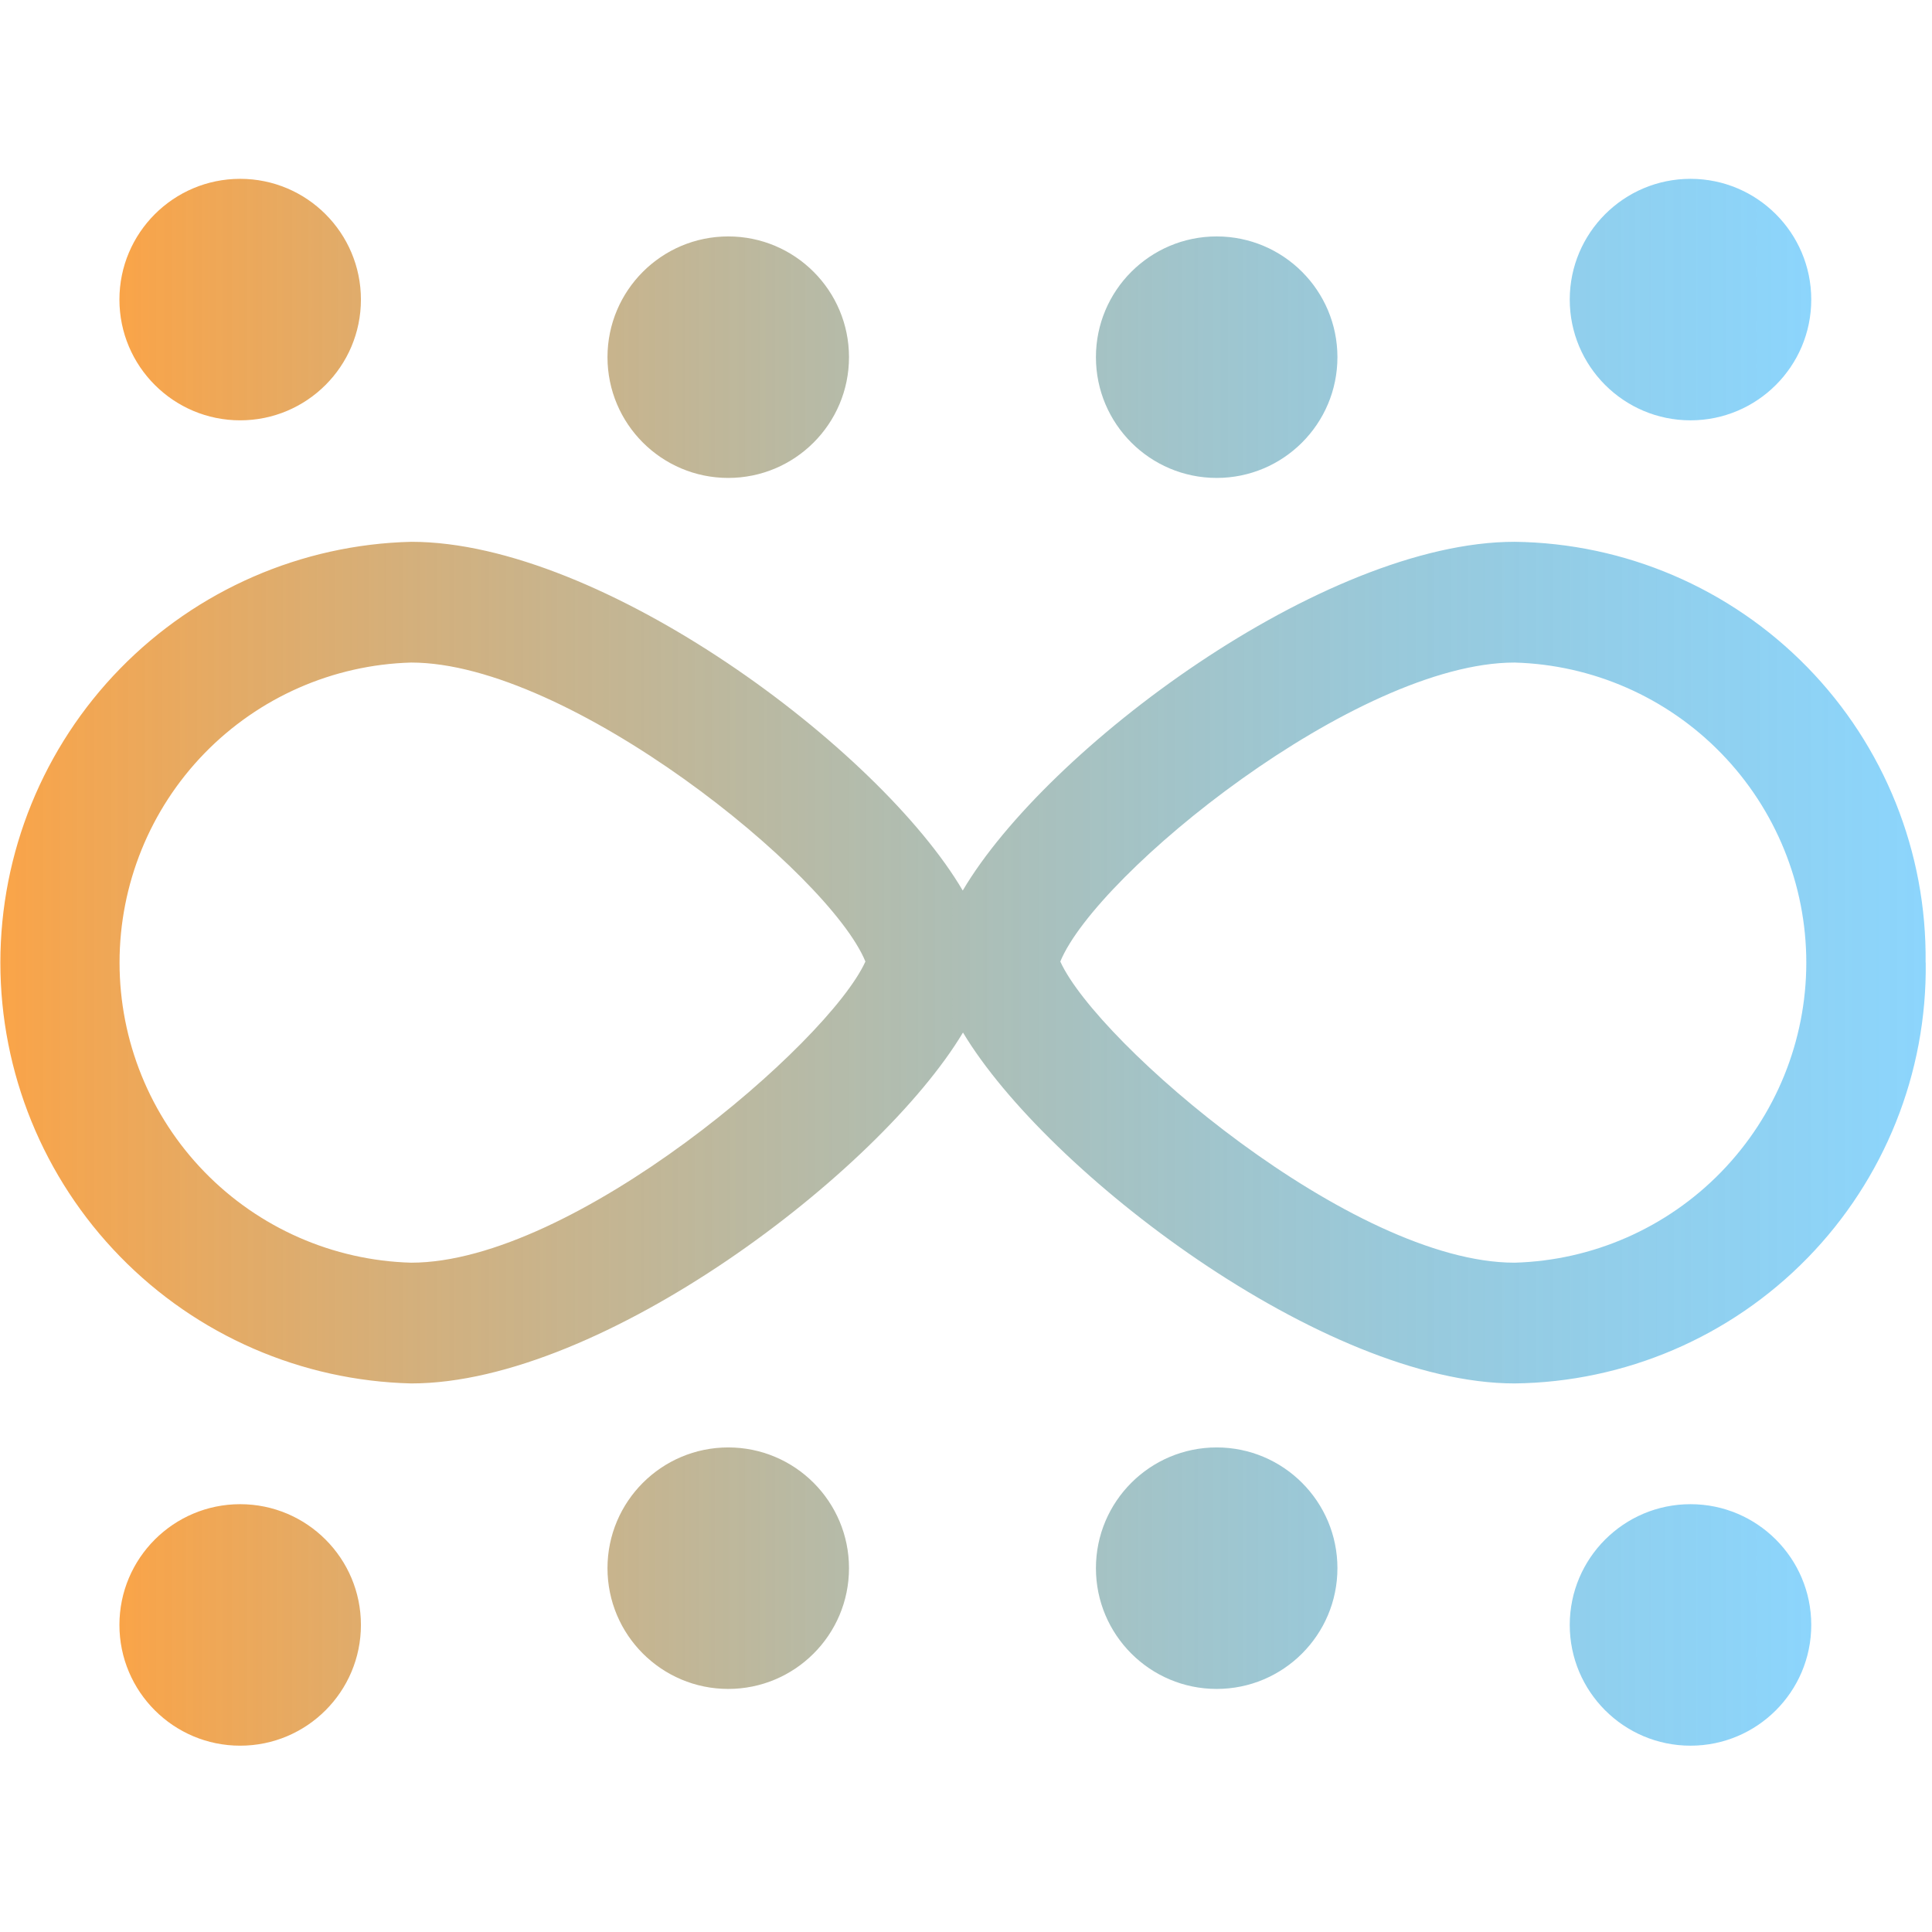
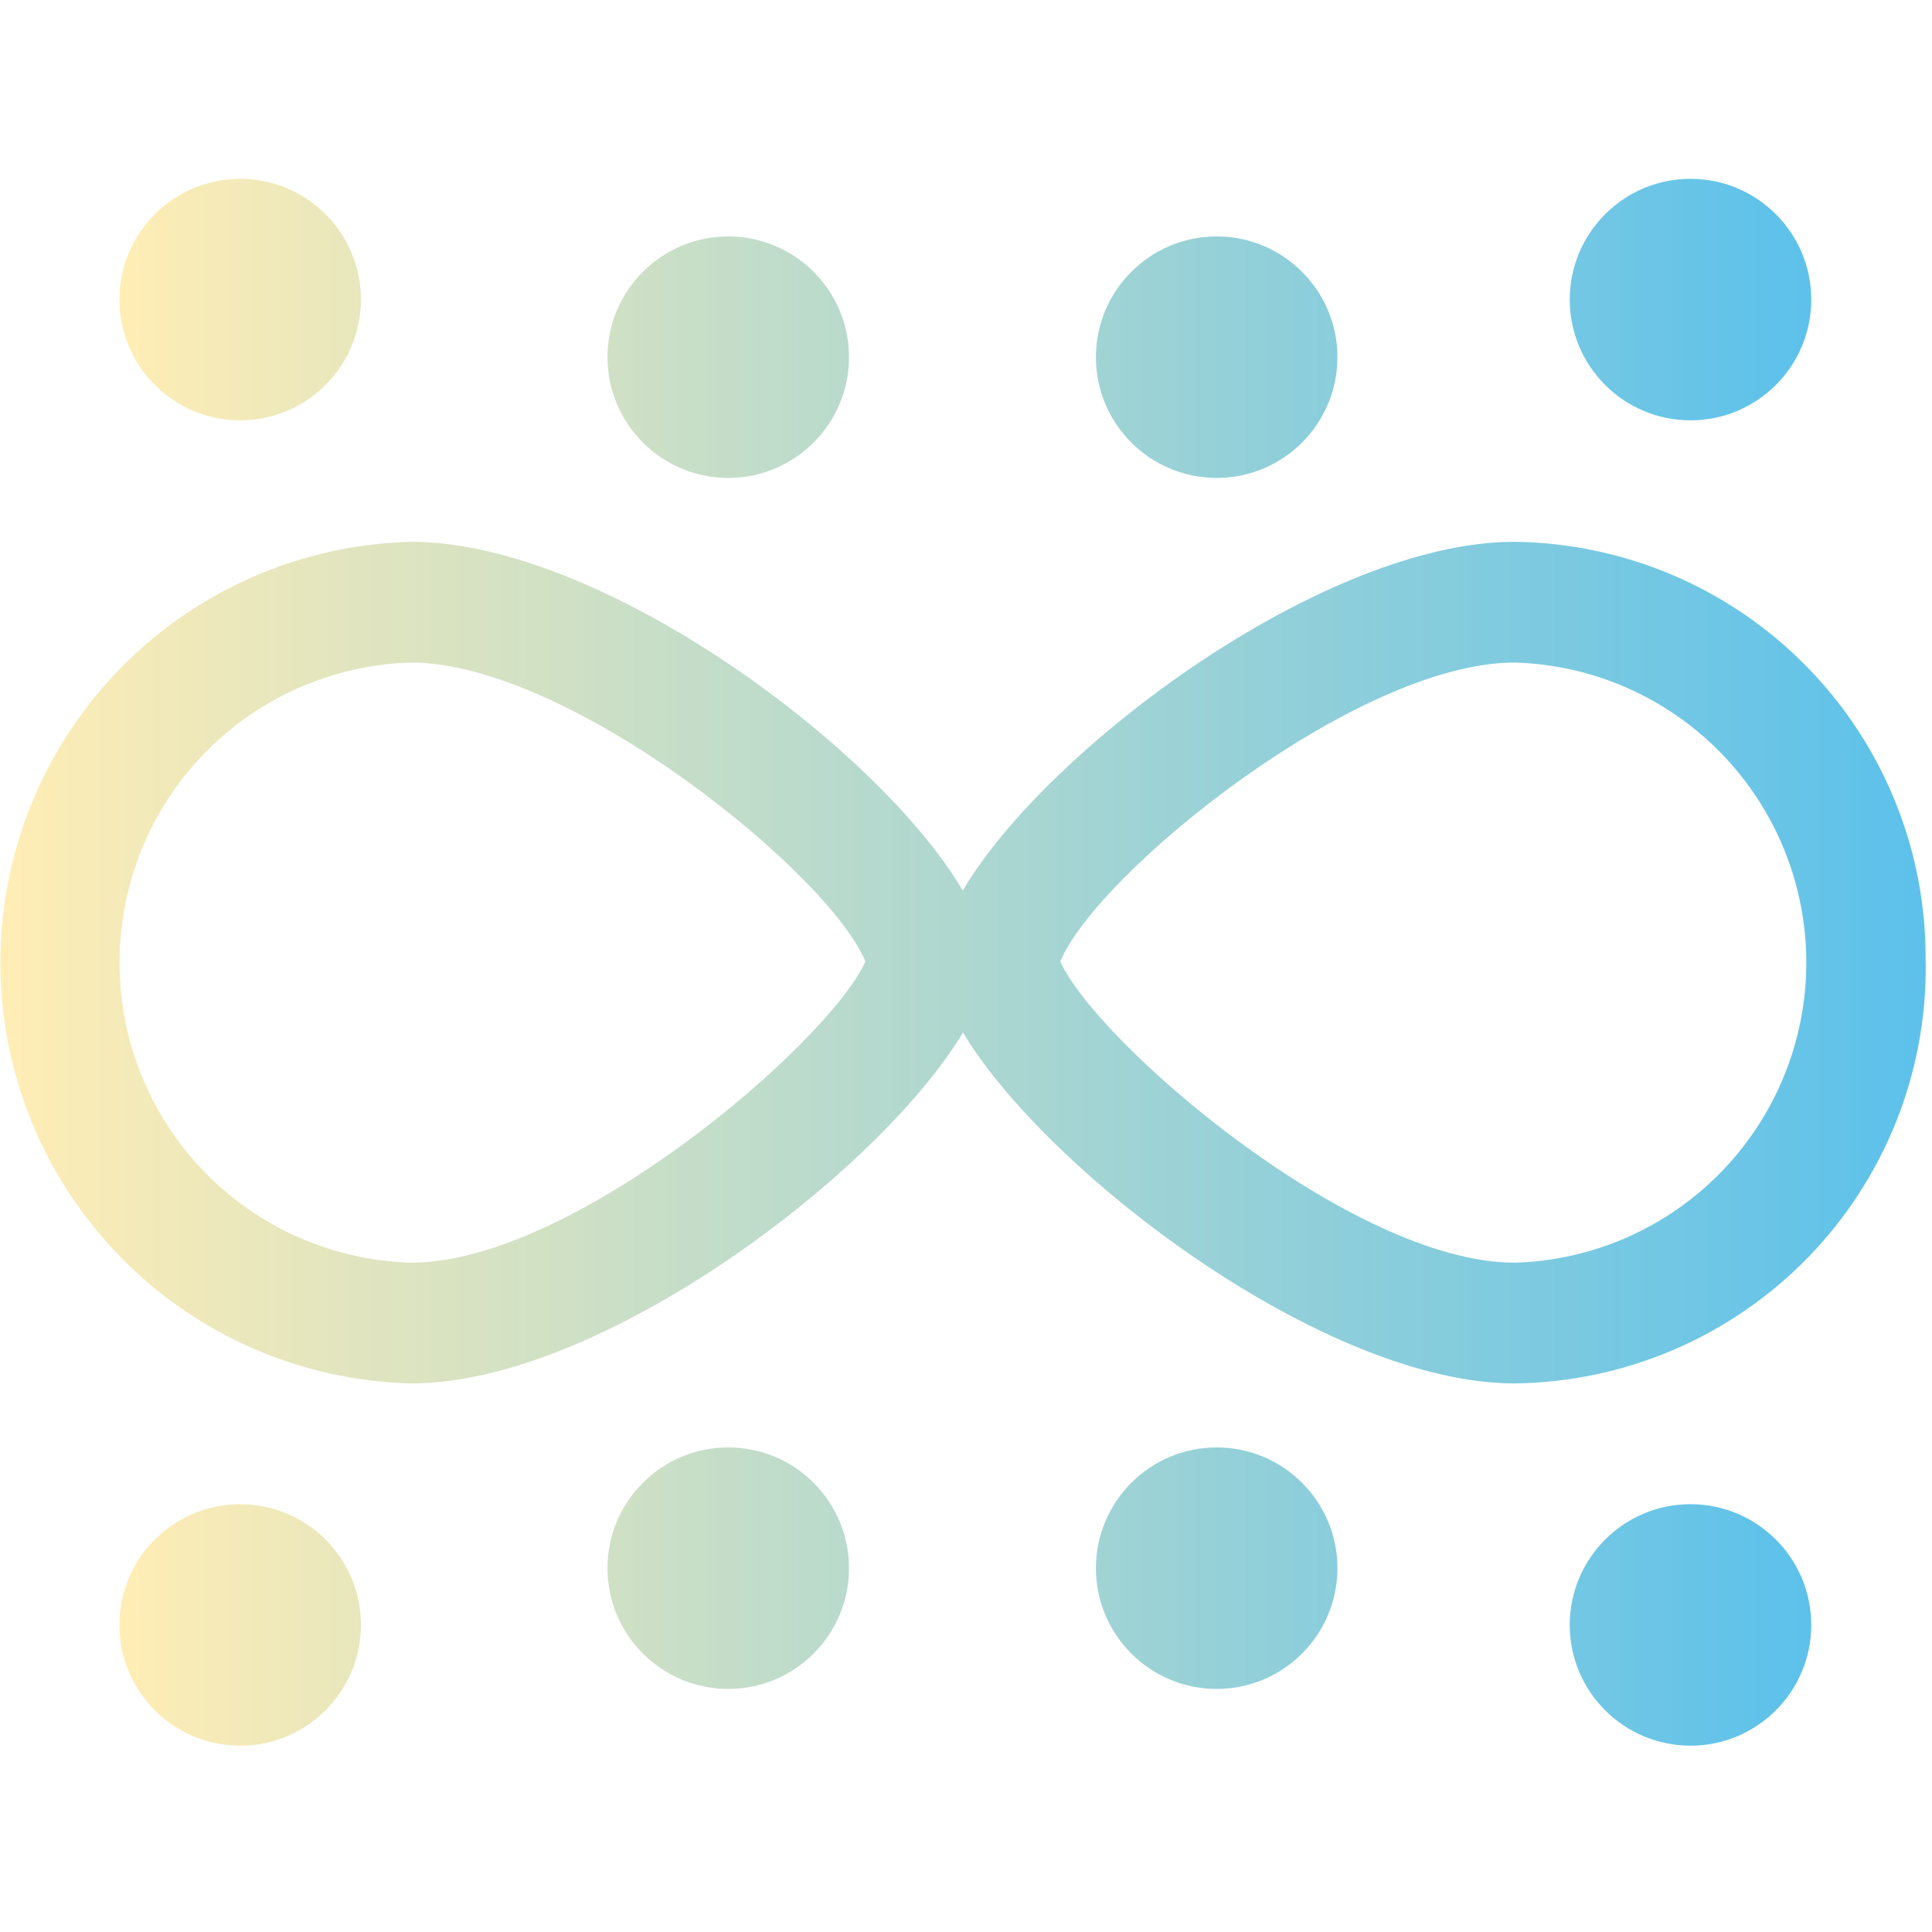
<svg xmlns="http://www.w3.org/2000/svg" width="16" height="16" viewBox="0 0 16 16" fill="none">
-   <path d="M15.947 7.972C15.958 7.058 15.605 6.178 14.967 5.525C14.328 4.871 13.457 4.498 12.543 4.487C10.962 4.487 8.667 6.199 7.973 7.375C7.282 6.2 4.987 4.487 3.406 4.487C2.496 4.509 1.631 4.886 0.995 5.537C0.359 6.188 0.003 7.062 0.003 7.972C0.003 8.882 0.359 9.756 0.995 10.407C1.631 11.059 2.496 11.435 3.406 11.457C4.986 11.457 7.282 9.707 7.975 8.551C8.668 9.707 10.963 11.457 12.544 11.457C13.457 11.446 14.329 11.073 14.968 10.419C15.606 9.766 15.959 8.886 15.948 7.972L15.947 7.972ZM3.405 10.457C2.758 10.439 2.144 10.169 1.693 9.705C1.242 9.241 0.99 8.619 0.99 7.972C0.99 7.325 1.242 6.703 1.693 6.239C2.144 5.775 2.758 5.505 3.405 5.487C4.714 5.487 6.867 7.232 7.167 7.963C6.861 8.638 4.749 10.457 3.405 10.457ZM12.543 10.457C11.198 10.457 9.086 8.637 8.781 7.963C9.081 7.233 11.233 5.487 12.543 5.487C13.19 5.505 13.804 5.775 14.255 6.239C14.706 6.703 14.959 7.325 14.959 7.972C14.959 8.619 14.706 9.241 14.255 9.705C13.804 10.169 13.19 10.439 12.543 10.457Z" style="mix-blend-mode:normal" fill="url(#linear_fill_xP4-6VEqj03SF6uuKpxRt)">
+   <path d="M15.947 7.972C15.958 7.058 15.605 6.178 14.967 5.525C14.328 4.871 13.457 4.498 12.543 4.487C10.962 4.487 8.667 6.199 7.973 7.375C7.282 6.2 4.987 4.487 3.406 4.487C2.496 4.509 1.631 4.886 0.995 5.537C0.359 6.188 0.003 7.062 0.003 7.972C0.003 8.882 0.359 9.756 0.995 10.407C1.631 11.059 2.496 11.435 3.406 11.457C4.986 11.457 7.282 9.707 7.975 8.551C8.668 9.707 10.963 11.457 12.544 11.457C13.457 11.446 14.329 11.073 14.968 10.419C15.606 9.766 15.959 8.886 15.948 7.972L15.947 7.972ZM3.405 10.457C2.758 10.439 2.144 10.169 1.693 9.705C1.242 9.241 0.99 8.619 0.99 7.972C0.99 7.325 1.242 6.703 1.693 6.239C2.144 5.775 2.758 5.505 3.405 5.487C4.714 5.487 6.867 7.232 7.167 7.963C6.861 8.638 4.749 10.457 3.405 10.457ZM12.543 10.457C11.198 10.457 9.086 8.637 8.781 7.963C9.081 7.233 11.233 5.487 12.543 5.487C13.19 5.505 13.804 5.775 14.255 6.239C14.706 6.703 14.959 7.325 14.959 7.972C14.959 8.619 14.706 9.241 14.255 9.705C13.804 10.169 13.19 10.439 12.543 10.457Z" fill="url(#linear_fill_xP4-6VEqj03SF6uuKpxRt)">
</path>
-   <path d="M2.989 2.481C2.989 3.033 2.541 3.481 1.989 3.481C1.437 3.481 0.989 3.033 0.989 2.481C0.989 1.929 1.437 1.481 1.989 1.481C2.541 1.481 2.989 1.929 2.989 2.481ZM7.031 2.958C7.031 3.51 6.583 3.958 6.031 3.958C5.479 3.958 5.031 3.51 5.031 2.958C5.031 2.406 5.479 1.958 6.031 1.958C6.583 1.958 7.031 2.406 7.031 2.958ZM10.076 3.958C10.628 3.958 11.076 3.51 11.076 2.958C11.076 2.406 10.628 1.958 10.076 1.958C9.524 1.958 9.076 2.406 9.076 2.958C9.076 3.51 9.524 3.958 10.076 3.958ZM7.031 12.987C7.031 13.539 6.583 13.987 6.031 13.987C5.479 13.987 5.031 13.539 5.031 12.987C5.031 12.435 5.479 11.987 6.031 11.987C6.583 11.987 7.031 12.435 7.031 12.987ZM10.076 13.987C10.628 13.987 11.076 13.539 11.076 12.987C11.076 12.435 10.628 11.987 10.076 11.987C9.524 11.987 9.076 12.435 9.076 12.987C9.076 13.539 9.524 13.987 10.076 13.987ZM15 2.481C15 3.033 14.552 3.481 14 3.481C13.448 3.481 13 3.033 13 2.481C13 1.929 13.448 1.481 14 1.481C14.552 1.481 15 1.929 15 2.481ZM1.989 14.457C2.541 14.457 2.989 14.009 2.989 13.457C2.989 12.905 2.541 12.457 1.989 12.457C1.437 12.457 0.989 12.905 0.989 13.457C0.989 14.009 1.437 14.457 1.989 14.457ZM15 13.457C15 14.009 14.552 14.457 14 14.457C13.448 14.457 13 14.009 13 13.457C13 12.905 13.448 12.457 14 12.457C14.552 12.457 15 12.905 15 13.457Z" fill-rule="evenodd" style="mix-blend-mode:normal" fill="url(#linear_fill_KEKIdOLFSqbhzzH06ApF6)">
+   <path d="M2.989 2.481C2.989 3.033 2.541 3.481 1.989 3.481C1.437 3.481 0.989 3.033 0.989 2.481C0.989 1.929 1.437 1.481 1.989 1.481C2.541 1.481 2.989 1.929 2.989 2.481ZM7.031 2.958C7.031 3.51 6.583 3.958 6.031 3.958C5.479 3.958 5.031 3.51 5.031 2.958C5.031 2.406 5.479 1.958 6.031 1.958C6.583 1.958 7.031 2.406 7.031 2.958ZM10.076 3.958C10.628 3.958 11.076 3.51 11.076 2.958C11.076 2.406 10.628 1.958 10.076 1.958C9.524 1.958 9.076 2.406 9.076 2.958C9.076 3.51 9.524 3.958 10.076 3.958ZM7.031 12.987C7.031 13.539 6.583 13.987 6.031 13.987C5.479 13.987 5.031 13.539 5.031 12.987C5.031 12.435 5.479 11.987 6.031 11.987C6.583 11.987 7.031 12.435 7.031 12.987ZM10.076 13.987C10.628 13.987 11.076 13.539 11.076 12.987C11.076 12.435 10.628 11.987 10.076 11.987C9.524 11.987 9.076 12.435 9.076 12.987C9.076 13.539 9.524 13.987 10.076 13.987ZM15 2.481C15 3.033 14.552 3.481 14 3.481C13.448 3.481 13 3.033 13 2.481C13 1.929 13.448 1.481 14 1.481C14.552 1.481 15 1.929 15 2.481ZM1.989 14.457C2.541 14.457 2.989 14.009 2.989 13.457C2.989 12.905 2.541 12.457 1.989 12.457C1.437 12.457 0.989 12.905 0.989 13.457C0.989 14.009 1.437 14.457 1.989 14.457ZM15 13.457C15 14.009 14.552 14.457 14 14.457C13.448 14.457 13 14.009 13 13.457C13 12.905 13.448 12.457 14 12.457C14.552 12.457 15 12.905 15 13.457Z" fill-rule="evenodd" fill="url(#linear_fill_KEKIdOLFSqbhzzH06ApF6)">
</path>
  <defs>
    <linearGradient id="linear_fill_xP4-6VEqj03SF6uuKpxRt" x1="0.003" y1="7.972" x2="15.943" y2="7.972" gradientUnits="userSpaceOnUse">
-       <stop offset="0" stop-color="#FAA448" />
-       <stop offset="1" stop-color="#32B4FA" stop-opacity="0.56" />
+       <stop offset="0" stop-color="#FFEDB5" />
+       <stop offset="1" stop-color="#5CC1EB" />
    </linearGradient>
    <linearGradient id="linear_fill_KEKIdOLFSqbhzzH06ApF6" x1="0.989" y1="7.971" x2="14.999" y2="7.971" gradientUnits="userSpaceOnUse">
-       <stop offset="0" stop-color="#FAA448" />
-       <stop offset="1" stop-color="#32B4FA" stop-opacity="0.56" />
+       <stop offset="0" stop-color="#FFEDB5" />
+       <stop offset="1" stop-color="#5CC1EB" />
    </linearGradient>
  </defs>
</svg>
